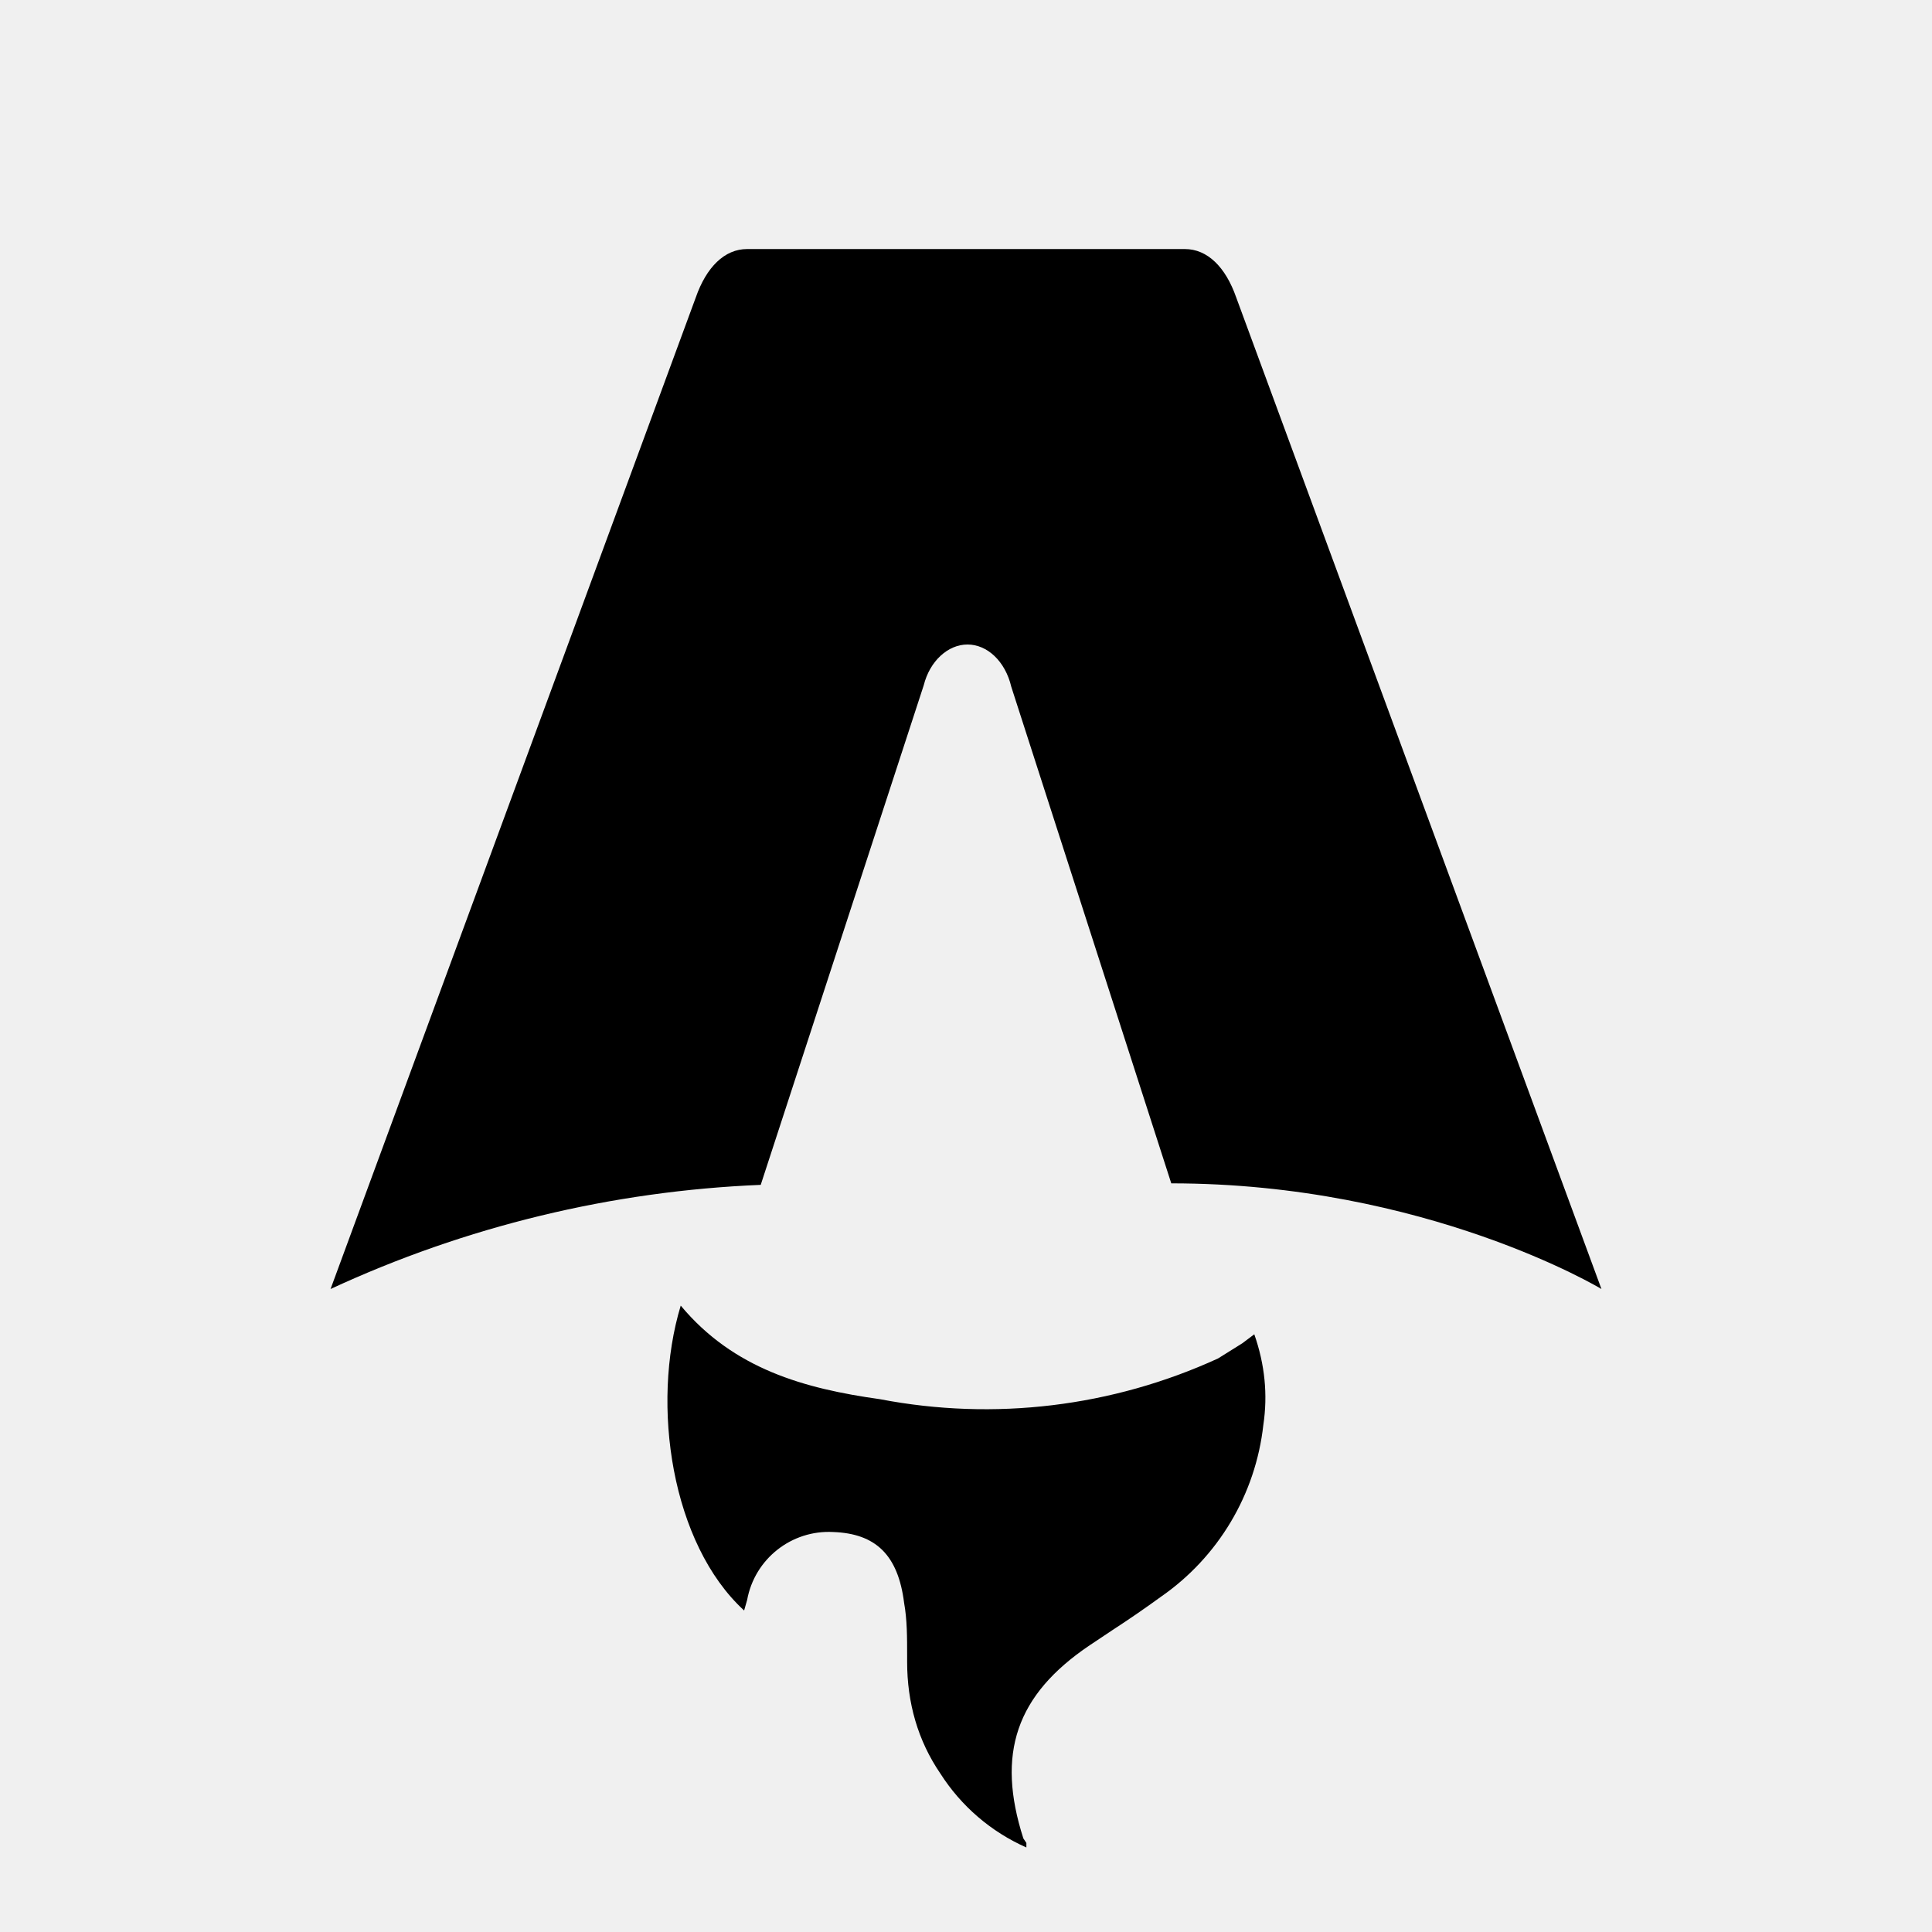
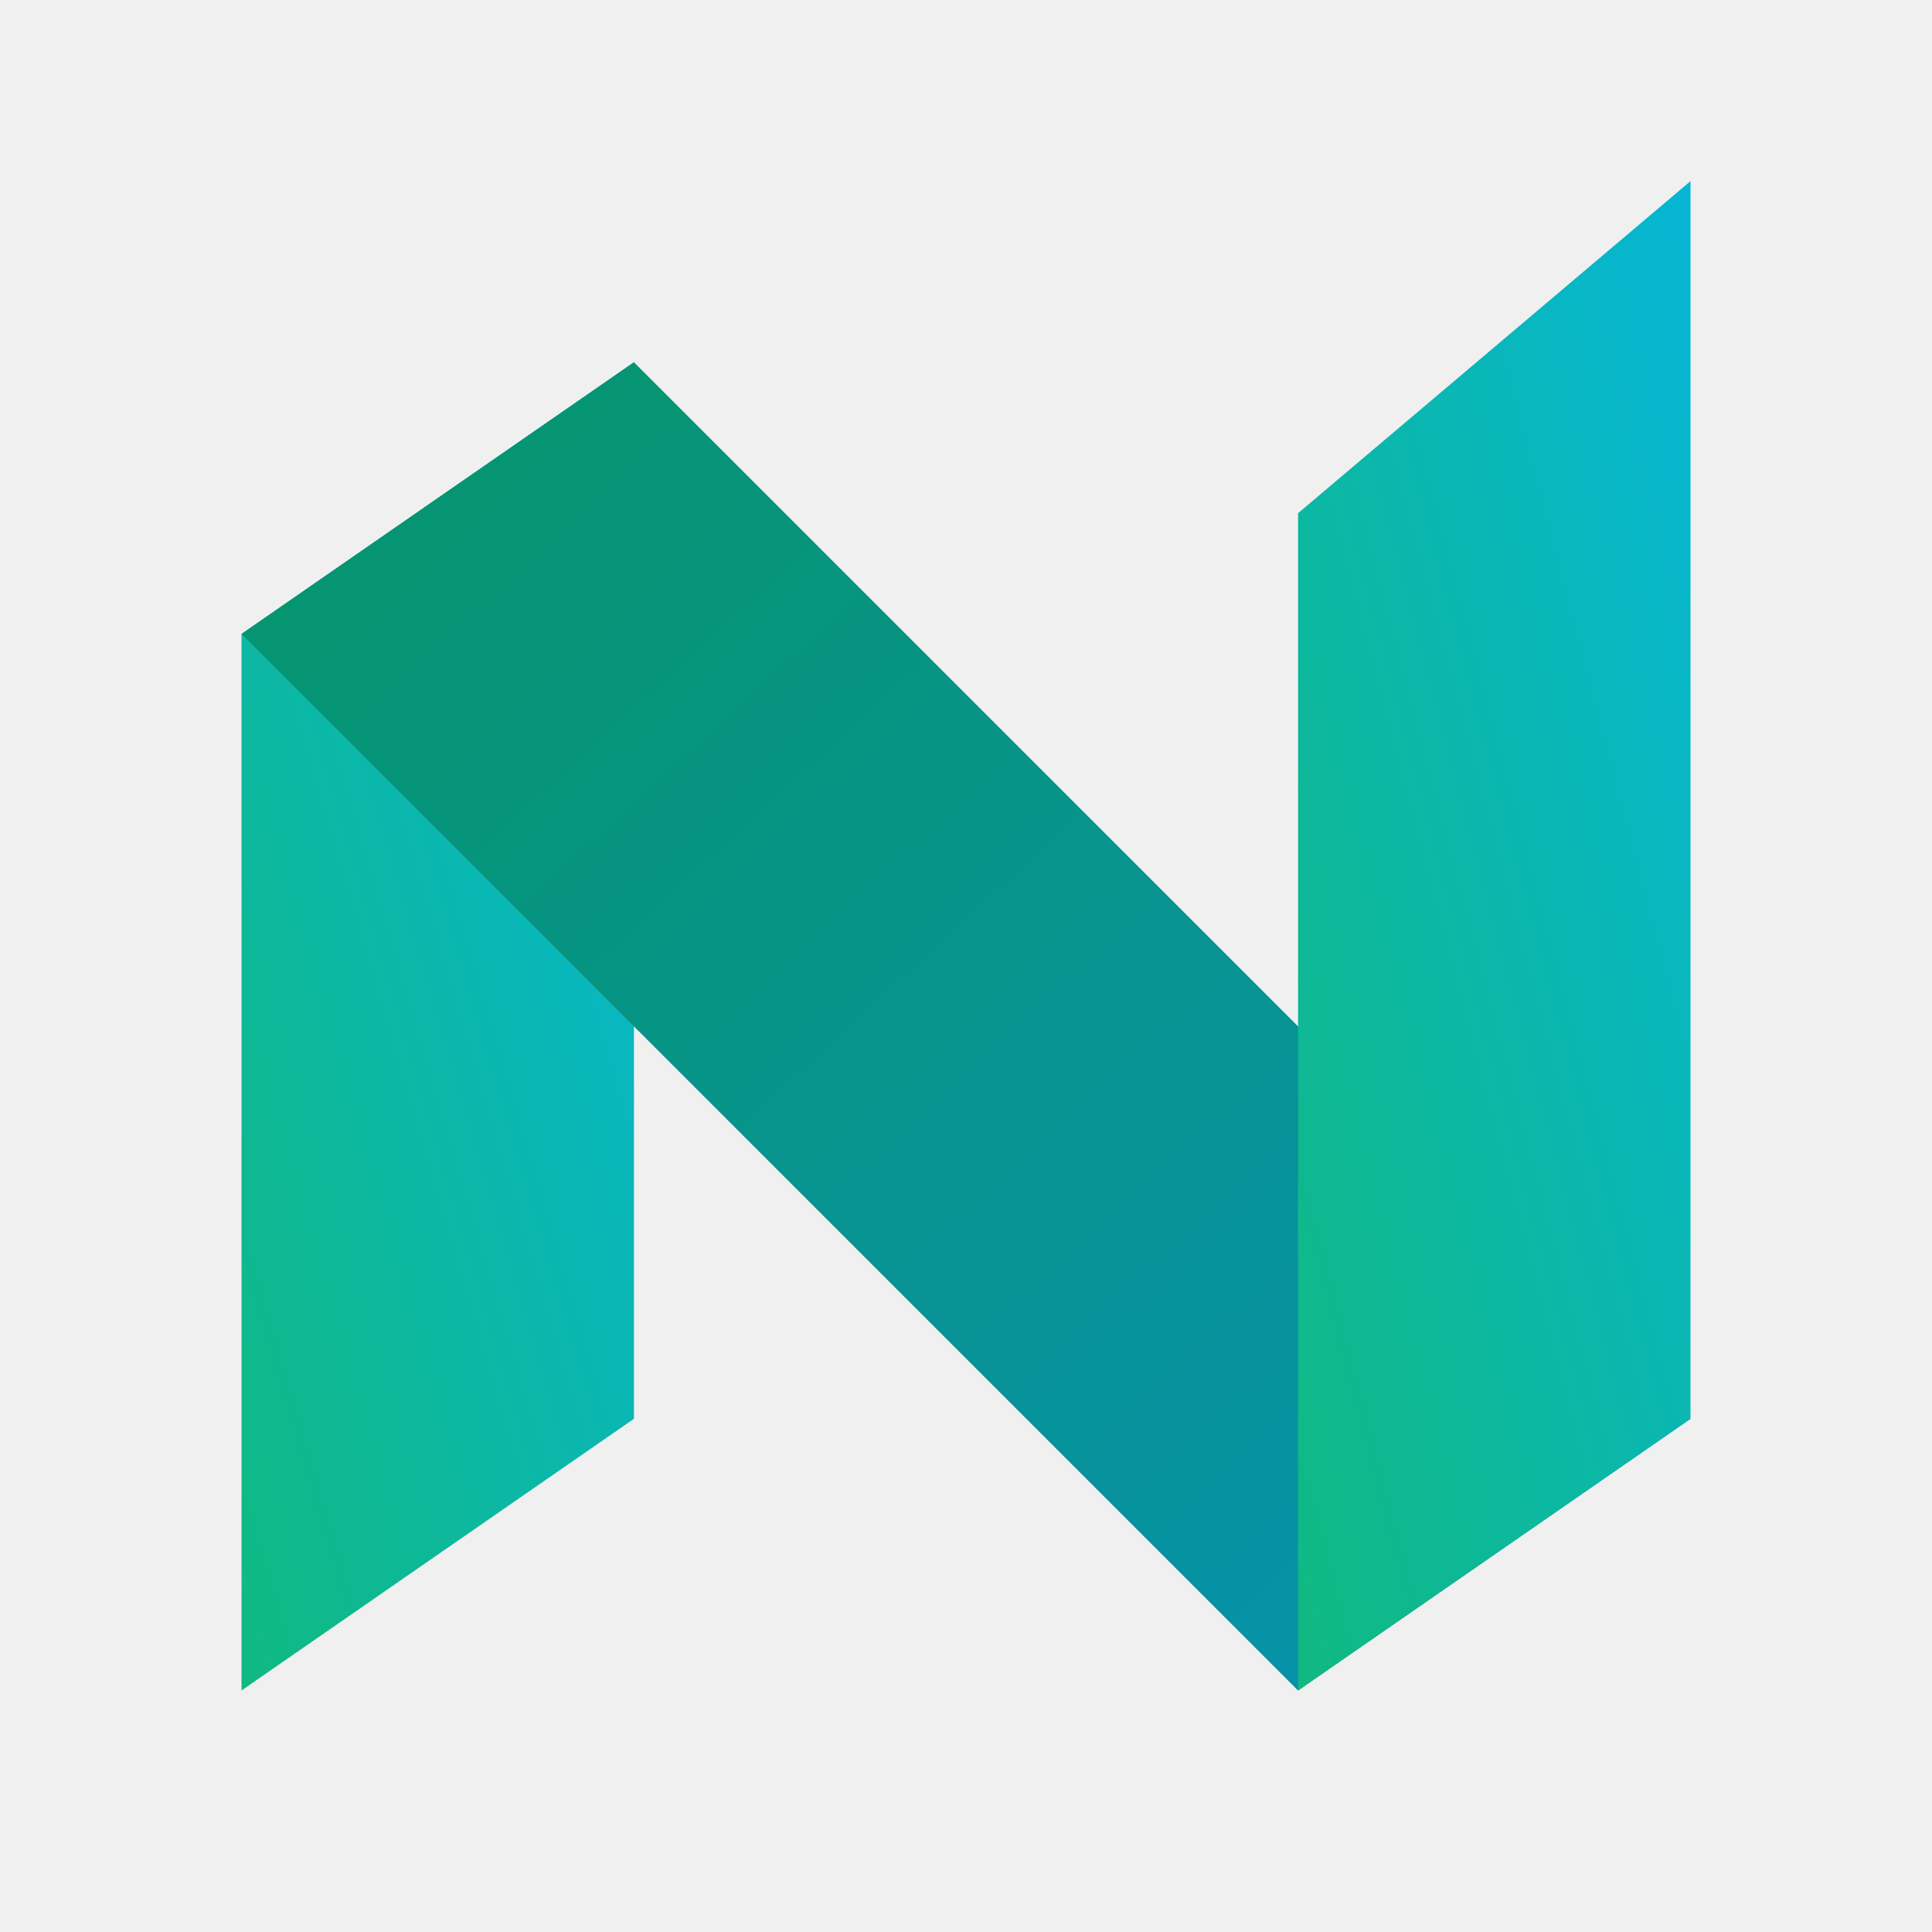
- <svg xmlns="http://www.w3.org/2000/svg" fill="none" viewBox="0 0 128 128">
-   <path d="M50.4 78.5a75.1 75.1 0 0 0-28.5 6.9l24.2-65.7c.7-2 1.9-3.2 3.4-3.2h29c1.5 0 2.7 1.2 3.4 3.2l24.2 65.7s-11.6-7-28.5-7L67 45.5c-.4-1.7-1.6-2.8-2.9-2.8-1.3 0-2.5 1.1-2.9 2.7L50.4 78.5Zm-1.1 28.2Zm-4.2-20.2c-2 6.6-.6 15.8 4.2 20.2a17.5 17.5 0 0 1 .2-.7 5.5 5.5 0 0 1 5.7-4.5c2.8.1 4.3 1.5 4.7 4.7.2 1.1.2 2.3.2 3.5v.4c0 2.7.7 5.2 2.2 7.4a13 13 0 0 0 5.7 4.9v-.3l-.2-.3c-1.8-5.6-.5-9.5 4.4-12.8l1.5-1a73 73 0 0 0 3.2-2.2 16 16 0 0 0 6.8-11.4c.3-2 .1-4-.6-6l-.8.6-1.6 1a37 37 0 0 1-22.4 2.7c-5-.7-9.7-2-13.2-6.2Z" />
-   <style>
-         path { fill: #000; }
-         @media (prefers-color-scheme: dark) {
-             path { fill: #FFF; }
-         }
-     </style>
+ <svg xmlns="http://www.w3.org/2000/svg" viewBox="0 0 32 32">
+   <defs>
+     <linearGradient id="nwt-rise" x1="0" y1="1" x2="1" y2="0">
+       <stop offset="0" stop-color="#10B981" />
+       <stop offset="1" stop-color="#06B6D4" />
+     </linearGradient>
+     <linearGradient id="nwt-fold" x1="0" y1="0" x2="1" y2="1">
+       <stop offset="0" stop-color="#059669" />
+       <stop offset="1" stop-color="#0891B2" />
+     </linearGradient>
+   </defs>
+   <path d="M4 28V10.5L10.5 6v17.5z" fill="url(#nwt-rise)" />
+   <path d="M4 10.5 10.5 6 28 23.5 21.5 28z" fill="url(#nwt-fold)" />
+   <path d="M21.5 28V8.5L28 3v20.5z" fill="url(#nwt-rise)" />
</svg>
